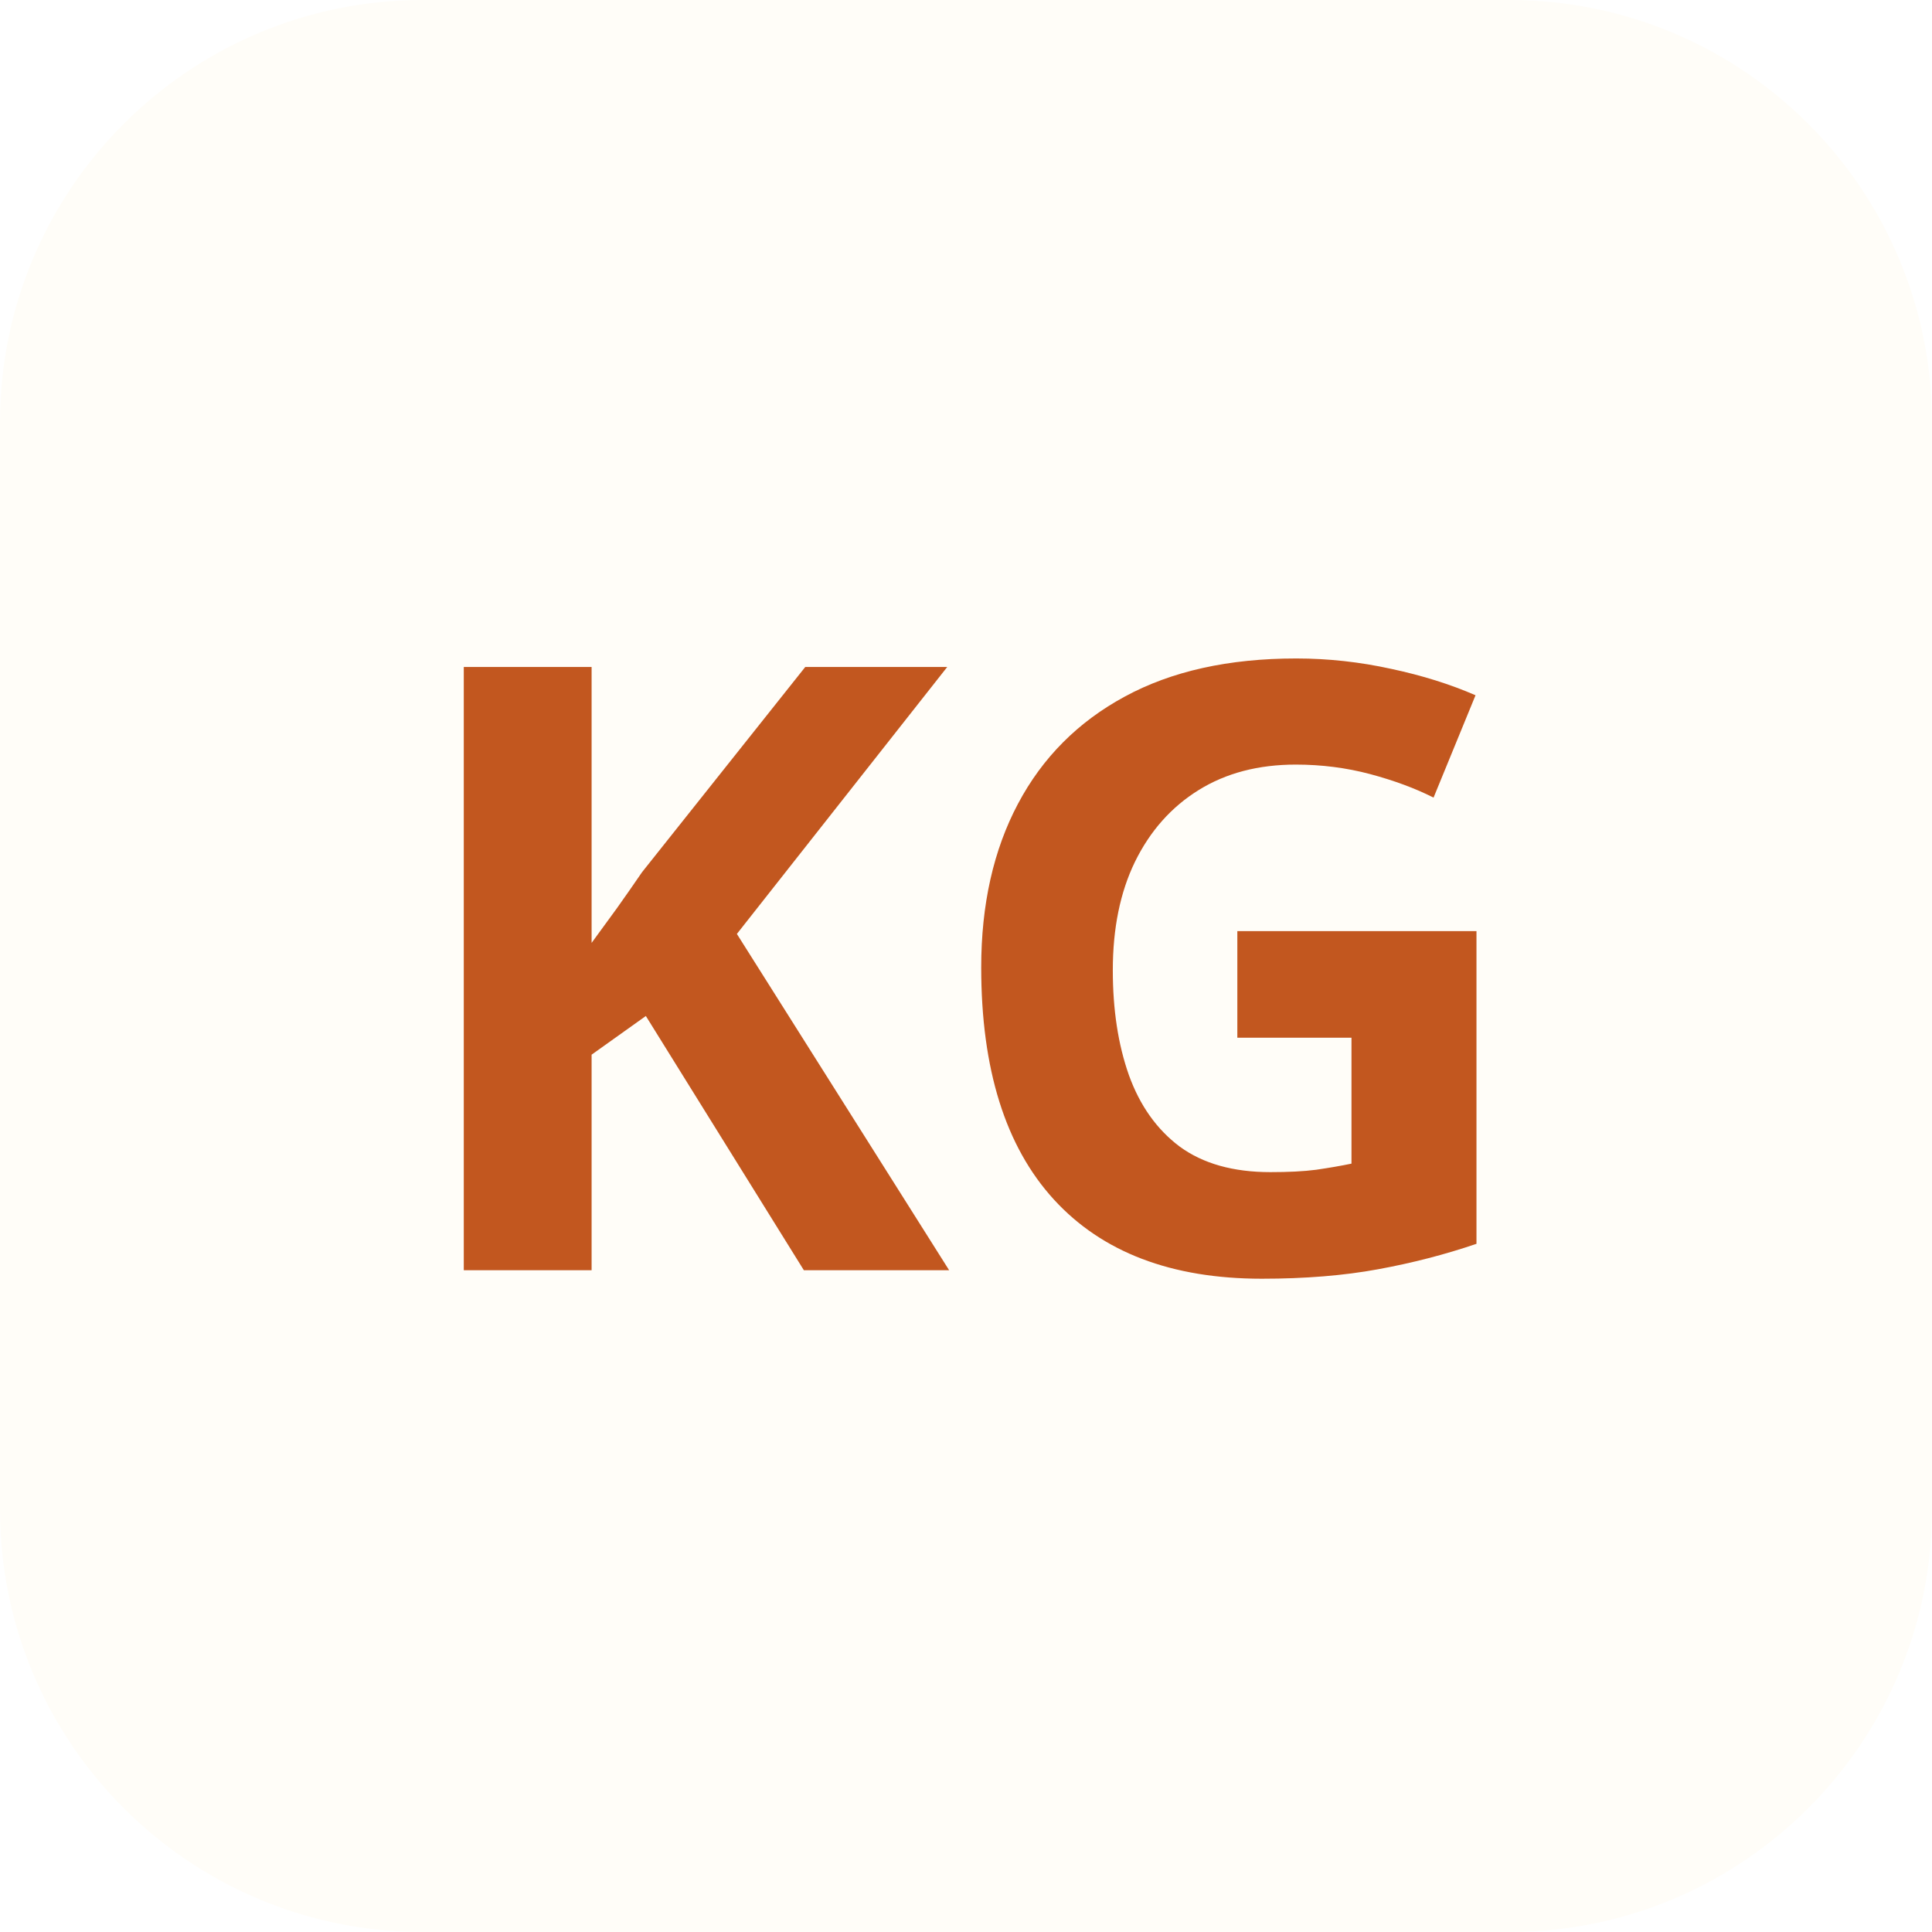
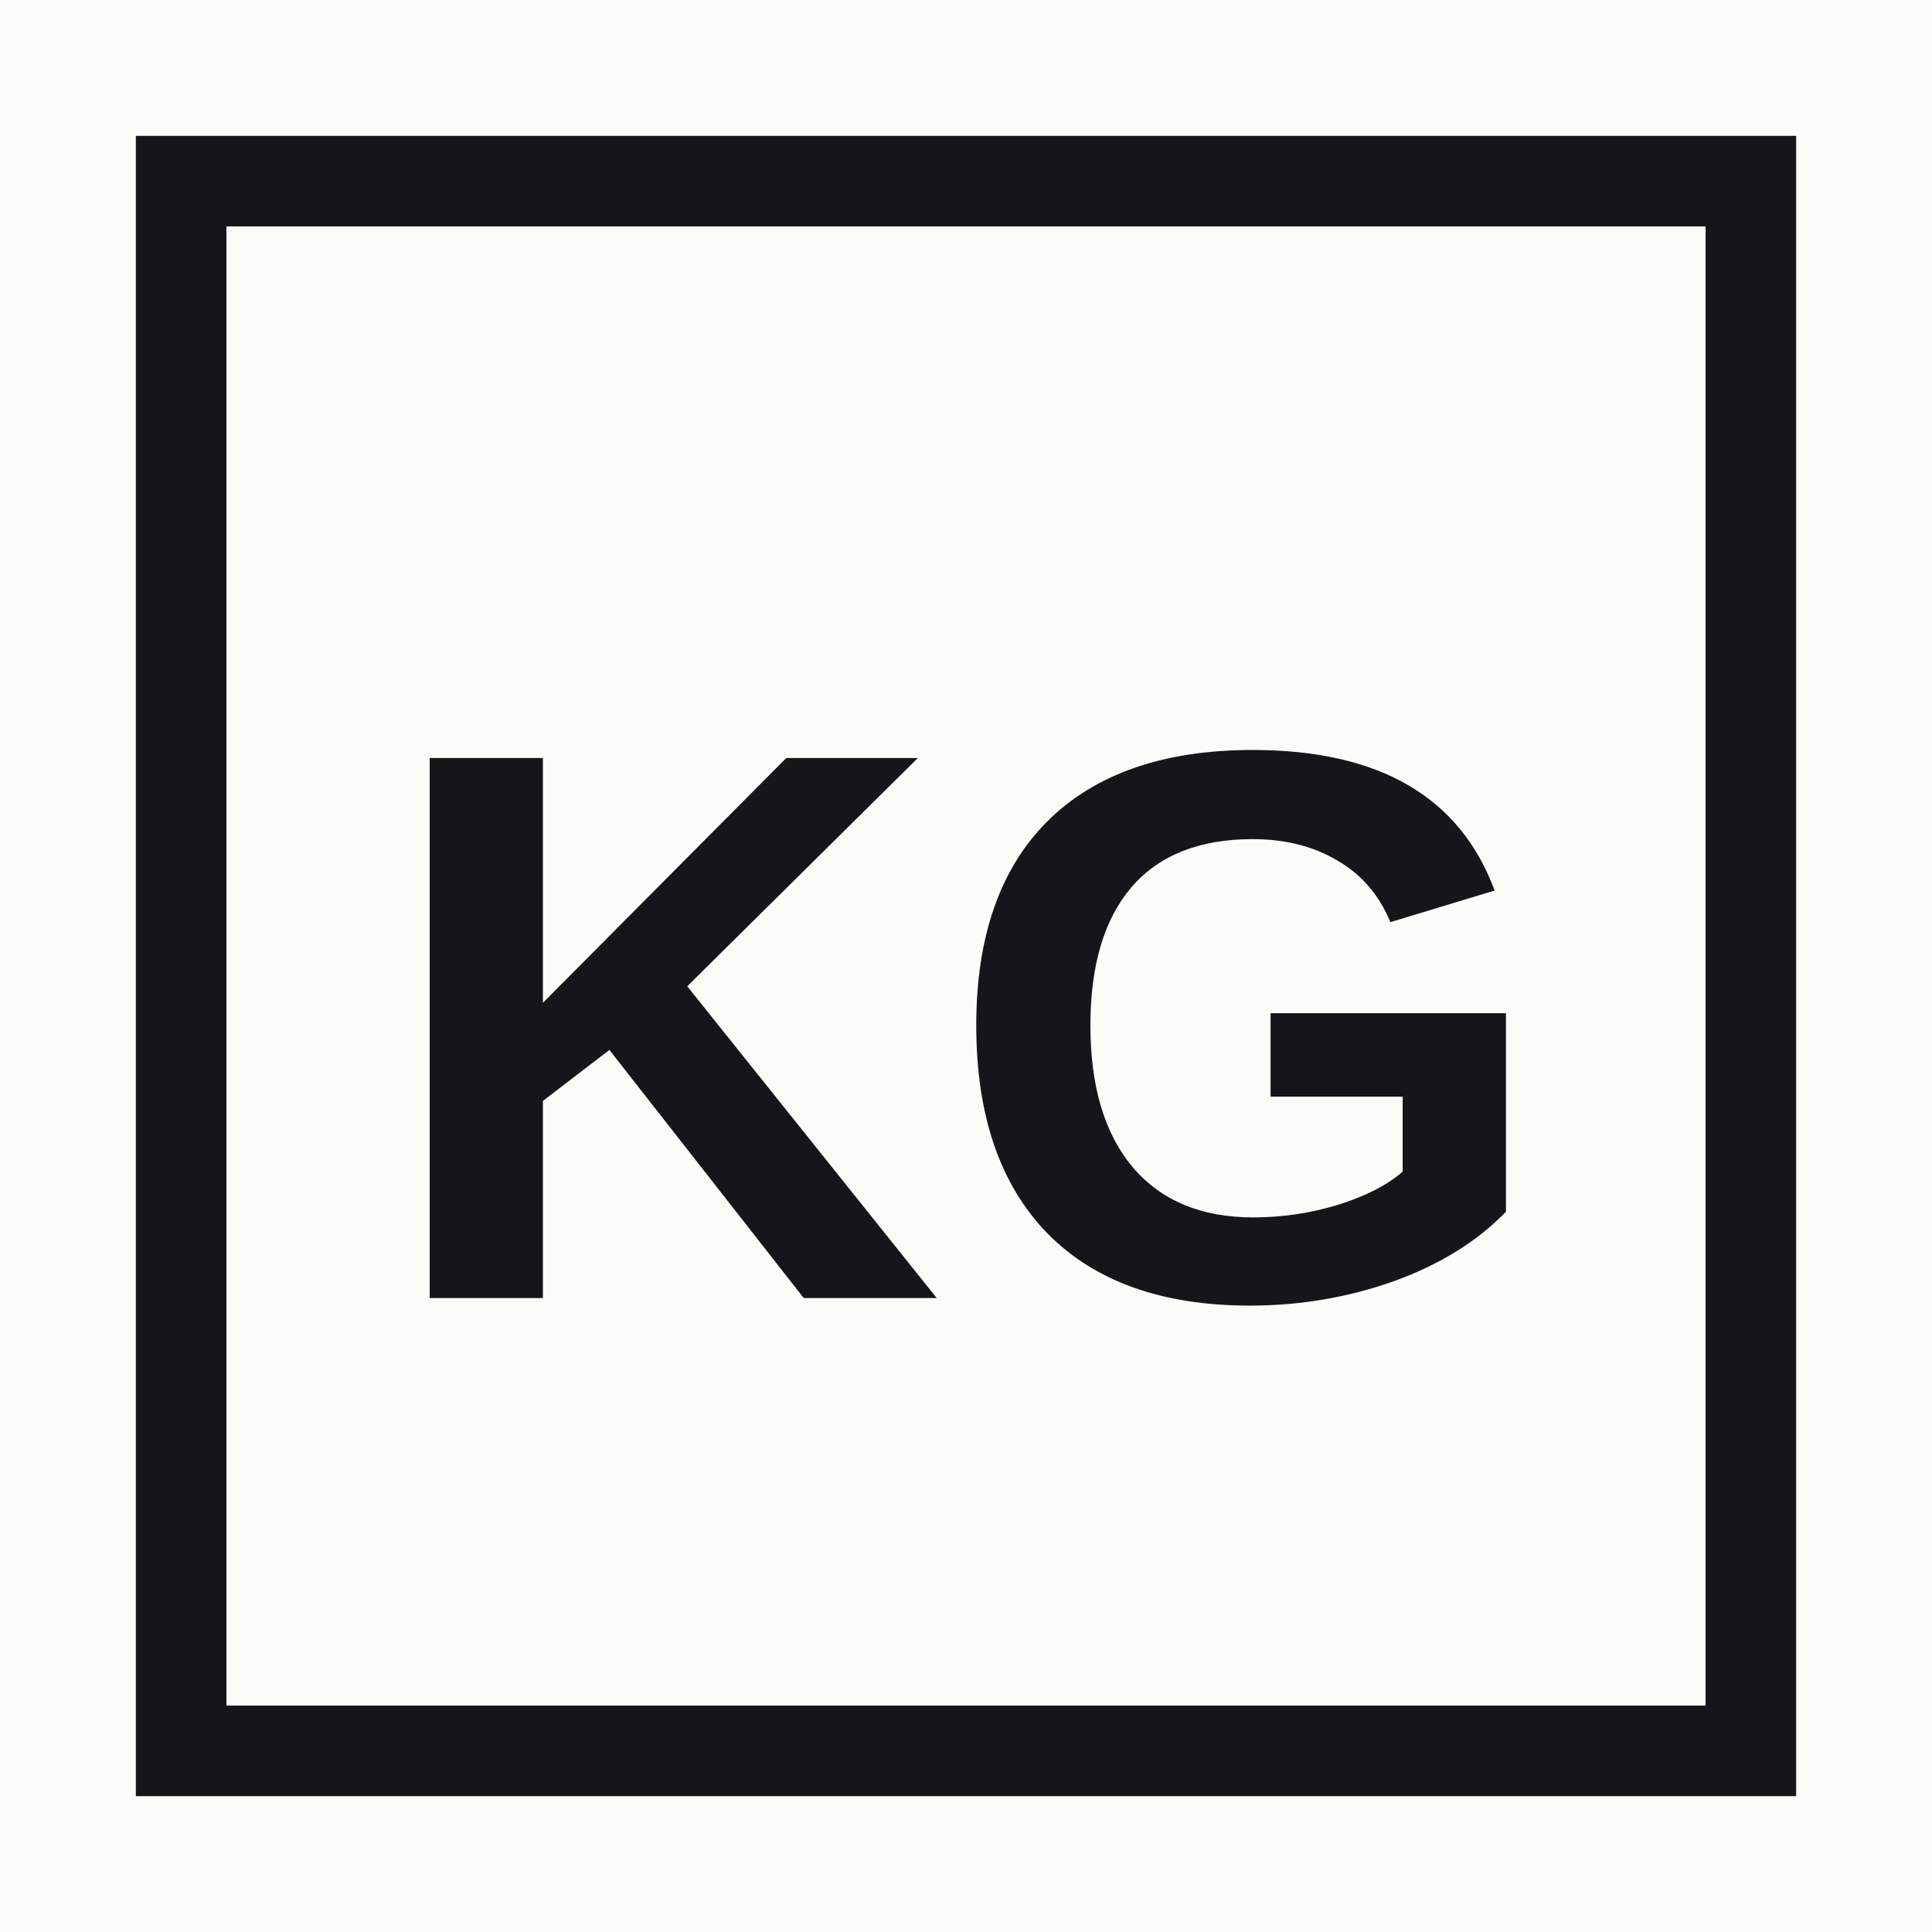
<svg xmlns="http://www.w3.org/2000/svg" width="64" height="64" viewBox="0 0 64 64">
-   <rect width="64" height="64" rx="14" fill="#fffdf8" />
-   <text x="50%" y="50%" dy="0.36em" text-anchor="middle" font-family="Syne, system-ui, sans-serif" font-size="28" font-weight="800" fill="#c2571f">KG</text>
+   <rect width="64" height="64" fill="#fbfbf8" />
+   <rect x="6" y="6" width="52" height="52" fill="none" stroke="#14161a" stroke-width="3" />
+   <text x="32" y="43" text-anchor="middle" font-family="Arial Narrow, Arial, sans-serif" font-size="26" font-weight="800" fill="#14161a">KG</text>
</svg>
